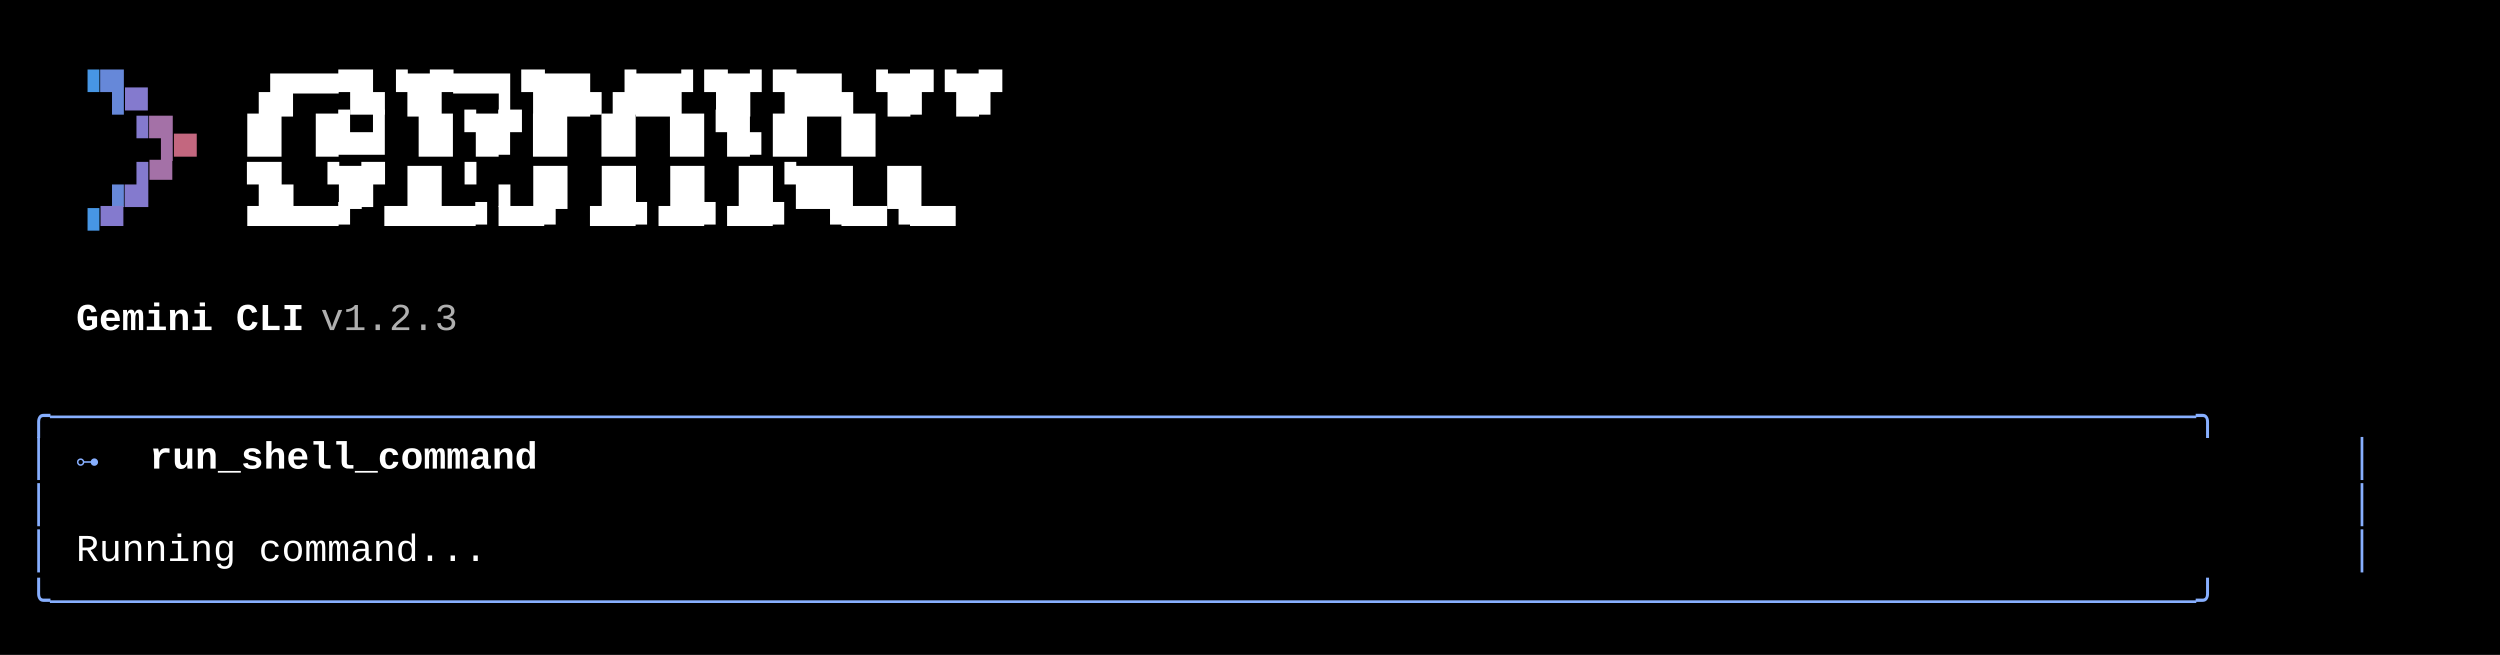
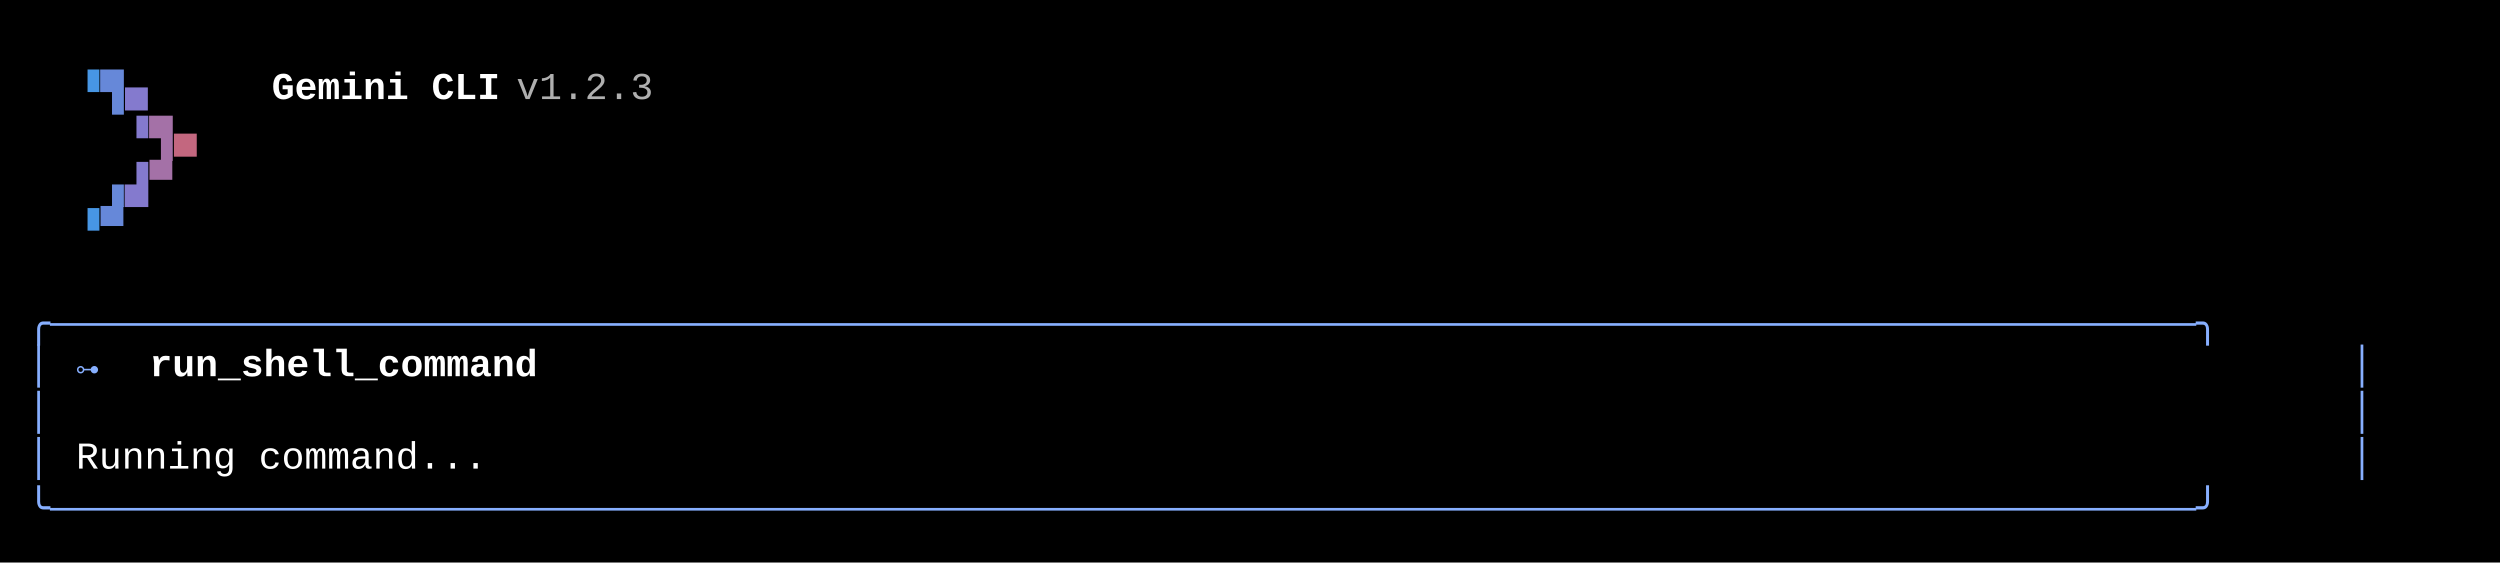
- <svg xmlns="http://www.w3.org/2000/svg" width="920" height="241" viewBox="0 0 920 241">
+ <svg xmlns="http://www.w3.org/2000/svg" width="920" height="207" viewBox="0 0 920 207">
  <style>
    text { font-family: Consolas, "Courier New", monospace; font-size: 14px; dominant-baseline: text-before-edge; white-space: pre; }
  </style>
-   <rect width="920" height="241" fill="#000000" />
+   <rect width="920" height="207" fill="#000000" />
  <g transform="translate(10, 10)">
    <text x="18" y="19" fill="#4796e4" textLength="9" lengthAdjust="spacingAndGlyphs">▝</text>
    <text x="27" y="19" fill="#6688d9" textLength="9" lengthAdjust="spacingAndGlyphs">▜</text>
    <text x="36" y="19" fill="#847ace" textLength="9" lengthAdjust="spacingAndGlyphs">▄</text>
-     <text x="81" y="19" fill="#ffffff" textLength="297" lengthAdjust="spacingAndGlyphs">▗█▀▀▜▙▝█▛▀▀▌▜██▖▟██▘▜█▘▜██▖▝█▛▝█▛</text>
+     <text x="90" y="19" fill="#ffffff" textLength="90" lengthAdjust="spacingAndGlyphs" font-weight="bold">Gemini CLI</text>
+     <text x="180" y="19" fill="#afafaf" textLength="63" lengthAdjust="spacingAndGlyphs"> v1.2.3</text>
    <text x="36" y="36" fill="#847ace" textLength="9" lengthAdjust="spacingAndGlyphs">▝</text>
    <text x="45" y="36" fill="#a471a7" textLength="9" lengthAdjust="spacingAndGlyphs">▜</text>
    <text x="54" y="36" fill="#c3677f" textLength="9" lengthAdjust="spacingAndGlyphs">▄</text>
-     <text x="81" y="36" fill="#ffffff" textLength="297" lengthAdjust="spacingAndGlyphs">█▌     █▙▟  ▐█▝█▛▐█ ▐█ ▐█▝█▖█▌ █▌</text>
    <text x="27" y="53" fill="#6688d9" textLength="9" lengthAdjust="spacingAndGlyphs">▗</text>
    <text x="36" y="53" fill="#847ace" textLength="9" lengthAdjust="spacingAndGlyphs">▟</text>
    <text x="45" y="53" fill="#a471a7" textLength="9" lengthAdjust="spacingAndGlyphs">▀</text>
-     <text x="81" y="53" fill="#ffffff" textLength="288" lengthAdjust="spacingAndGlyphs">▜▙ ▝█▛ █▌▝ ▖▐█   ▐█ ▐█ ▐█▝██▌ █▌</text>
    <text x="18" y="70" fill="#4796e4" textLength="9" lengthAdjust="spacingAndGlyphs">▝</text>
-     <text x="27" y="70" fill="#847ace" textLength="9" lengthAdjust="spacingAndGlyphs">▀</text>
-     <text x="81" y="70" fill="#ffffff" textLength="297" lengthAdjust="spacingAndGlyphs"> ▀▀▀▀▘ ▀▀▀▀▘▀▀▘  ▀▀▘▀▀▘▀▀▘ ▝▀▀▝▀▀</text>
-     <text x="18" y="104" fill="#ffffff" textLength="90" lengthAdjust="spacingAndGlyphs" font-weight="bold">Gemini CLI</text>
-     <text x="108" y="104" fill="#afafaf" textLength="63" lengthAdjust="spacingAndGlyphs"> v1.2.3</text>
-     <text x="0" y="138" fill="#87afff" textLength="864" lengthAdjust="spacingAndGlyphs">╭──────────────────────────────────────────────────────────────────────────────────────────────╮</text>
+     <text x="27" y="70" fill="#6688d9" textLength="9" lengthAdjust="spacingAndGlyphs">▀</text>
+     <text x="0" y="104" fill="#87afff" textLength="864" lengthAdjust="spacingAndGlyphs">╭──────────────────────────────────────────────────────────────────────────────────────────────╮</text>
+     <text x="0" y="121" fill="#87afff" textLength="9" lengthAdjust="spacingAndGlyphs">│</text>
+     <text x="18" y="121" fill="#87afff" textLength="9" lengthAdjust="spacingAndGlyphs">⊶</text>
+     <text x="45" y="121" fill="#ffffff" textLength="153" lengthAdjust="spacingAndGlyphs" font-weight="bold">run_shell_command</text>
+     <text x="855" y="121" fill="#87afff" textLength="9" lengthAdjust="spacingAndGlyphs">│</text>
+     <text x="0" y="138" fill="#87afff" textLength="9" lengthAdjust="spacingAndGlyphs">│</text>
+     <text x="855" y="138" fill="#87afff" textLength="9" lengthAdjust="spacingAndGlyphs">│</text>
    <text x="0" y="155" fill="#87afff" textLength="9" lengthAdjust="spacingAndGlyphs">│</text>
-     <text x="18" y="155" fill="#87afff" textLength="9" lengthAdjust="spacingAndGlyphs">⊶</text>
-     <text x="45" y="155" fill="#ffffff" textLength="153" lengthAdjust="spacingAndGlyphs" font-weight="bold">run_shell_command</text>
+     <text x="18" y="155" fill="#ffffff" textLength="162" lengthAdjust="spacingAndGlyphs">Running command...</text>
    <text x="855" y="155" fill="#87afff" textLength="9" lengthAdjust="spacingAndGlyphs">│</text>
-     <text x="0" y="172" fill="#87afff" textLength="9" lengthAdjust="spacingAndGlyphs">│</text>
-     <text x="855" y="172" fill="#87afff" textLength="9" lengthAdjust="spacingAndGlyphs">│</text>
-     <text x="0" y="189" fill="#87afff" textLength="9" lengthAdjust="spacingAndGlyphs">│</text>
-     <text x="18" y="189" fill="#ffffff" textLength="162" lengthAdjust="spacingAndGlyphs">Running command...</text>
-     <text x="855" y="189" fill="#87afff" textLength="9" lengthAdjust="spacingAndGlyphs">│</text>
-     <text x="0" y="206" fill="#87afff" textLength="864" lengthAdjust="spacingAndGlyphs">╰──────────────────────────────────────────────────────────────────────────────────────────────╯</text>
+     <text x="0" y="172" fill="#87afff" textLength="864" lengthAdjust="spacingAndGlyphs">╰──────────────────────────────────────────────────────────────────────────────────────────────╯</text>
  </g>
</svg>
